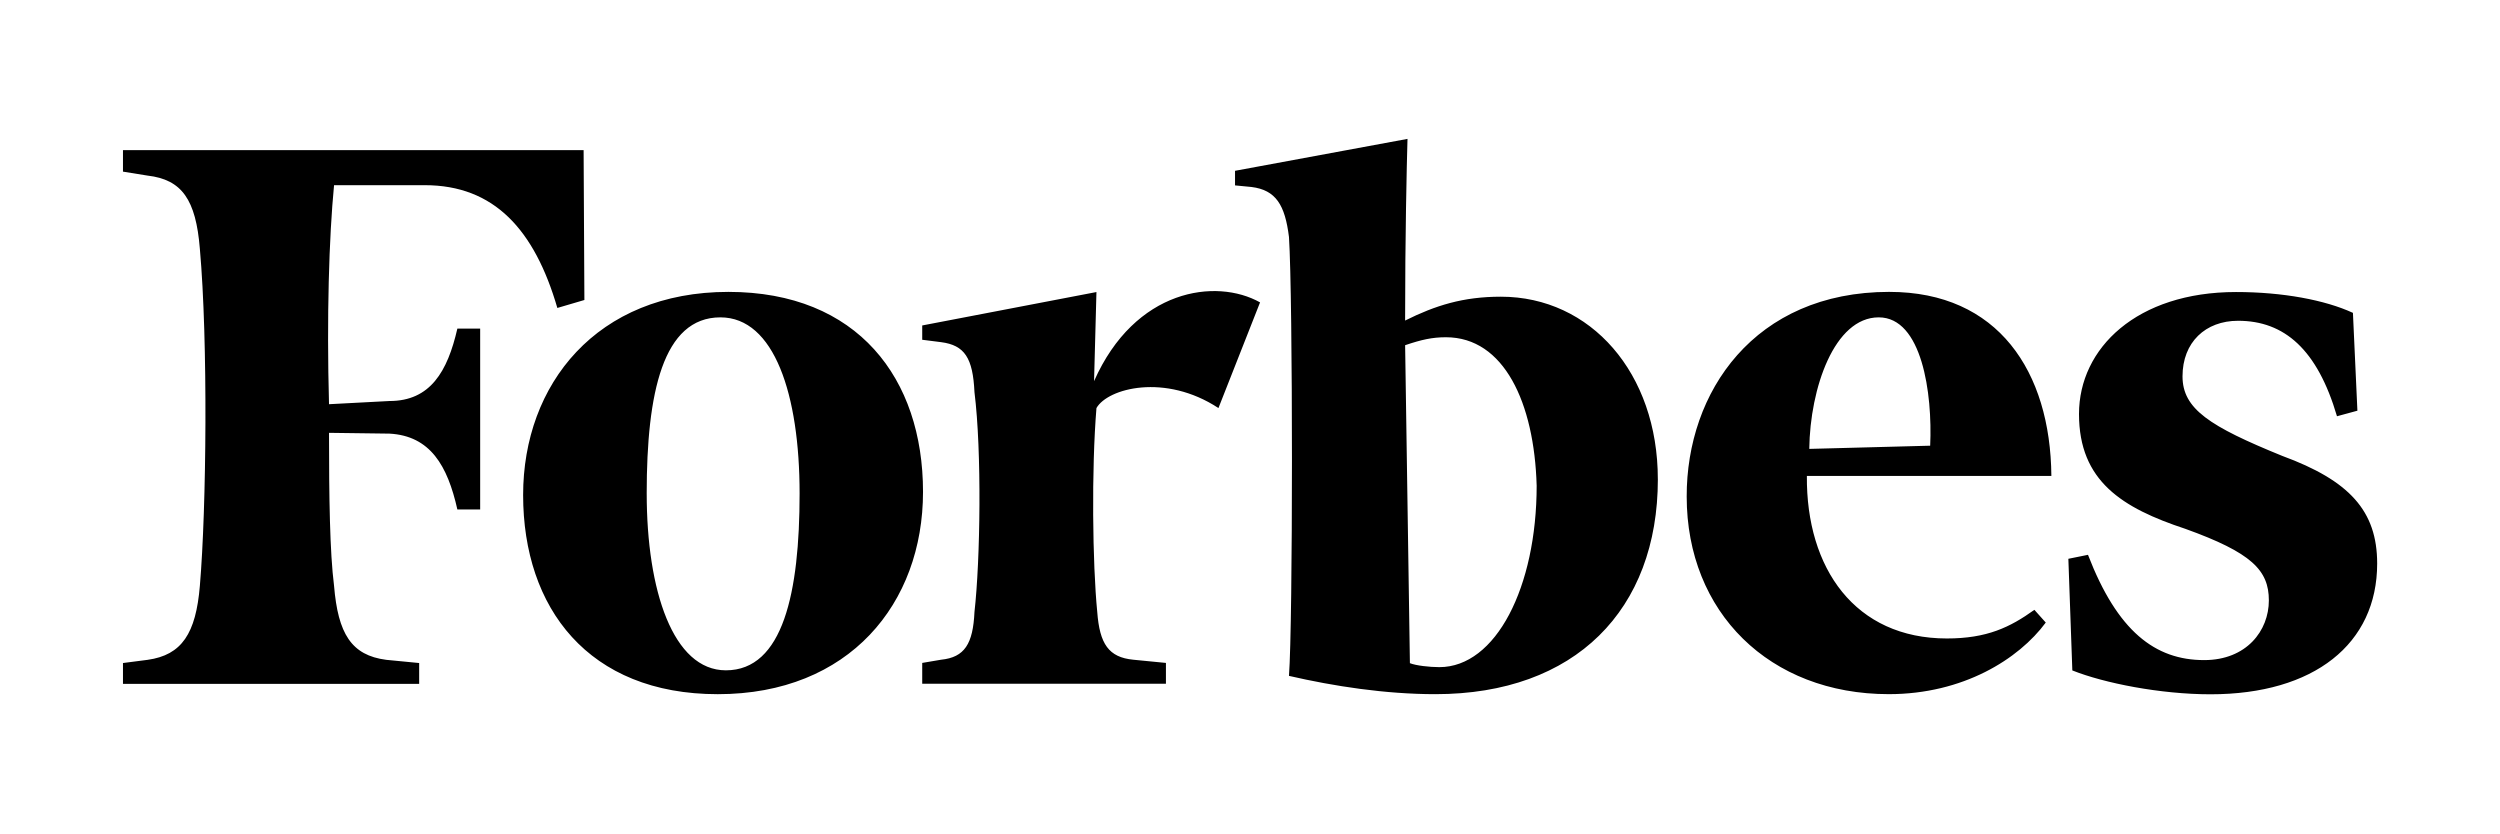
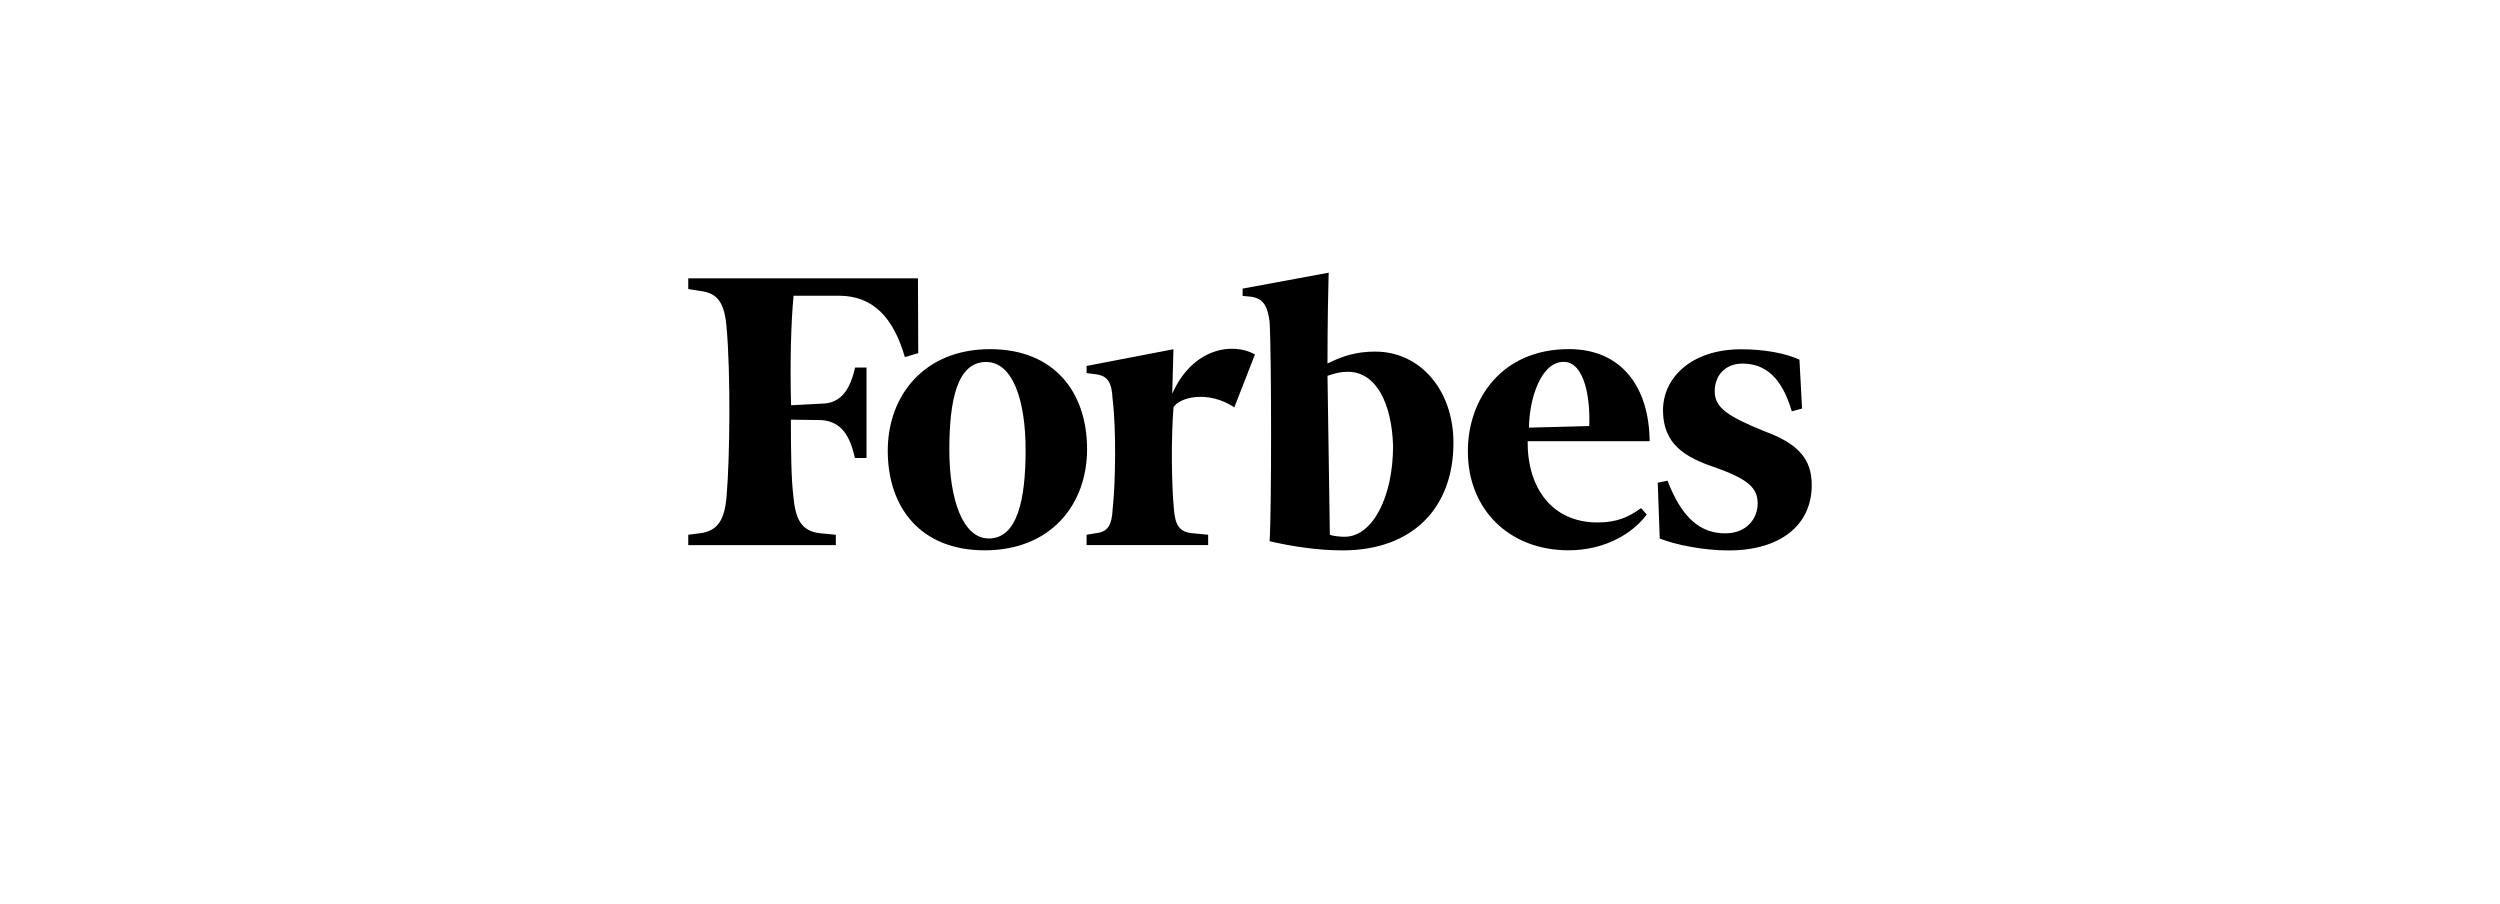
- <svg xmlns="http://www.w3.org/2000/svg" width="180" height="60">
-   <path d="M169.733 29.57l-1.47.4c-1.413-4.8-3.78-6.874-7.122-6.874-2.348 0-4 1.547-4 4 0 2.348 1.948 3.6 7.18 5.728 4.83 1.776 6.835 3.952 6.835 7.752 0 5.785-4.544 9.413-12 9.413-3.6 0-7.656-.802-9.948-1.718l-.286-8.038 1.413-.286c2.12 5.5 4.83 7.58 8.363 7.58 3.055 0 4.66-2.12 4.66-4.296s-1.24-3.437-6.014-5.155c-4.544-1.5-7.656-3.437-7.656-8.267 0-4.754 4.18-8.783 11.303-8.783 3.36 0 6.415.573 8.42 1.5zm-30.76 2.52c.172-3.78-.592-9.24-3.704-9.24-3.2 0-4.945 5.098-5.002 9.47zm-2.94-11.074c7.828 0 11.6 5.728 11.666 13.25h-17.604c-.057 6.663 3.475 11.704 10.08 11.704 2.883 0 4.544-.802 6.3-2.062l.82.916c-1.947 2.635-5.957 5.155-11.303 5.155-8.592 0-14.55-5.9-14.55-14.224-.02-7.523 4.87-14.74 14.587-14.74m-25.39 13.94c-.172-5.957-2.348-10.673-6.53-10.673-.993 0-1.757.172-2.94.573l.344 22.893c.42.172 1.413.286 2.12.286 4.067 0 7.007-5.747 7.007-13.08m8.726-.458c0 9.413-5.957 15.484-16.02 15.484-3.6 0-7.313-.573-10.54-1.317.286-3.78.286-27.2 0-31.6-.286-2.3-.936-3.38-2.7-3.6l-1.184-.115v-1.05L101.34 10c-.057 1.947-.172 7.064-.172 13.08 2.177-1.088 4.18-1.718 6.893-1.718 6.473 0 11.303 5.5 11.303 13.136M87.728 29.38c-3.838-2.52-7.962-1.432-8.783 0-.363 4.4-.286 11.2.057 14.683.172 2.3.82 3.265 2.597 3.437l2.348.23v1.5H66.4v-1.5l1.356-.23c1.7-.172 2.3-1.146 2.406-3.437.42-3.723.535-11.532 0-15.828-.115-2.463-.706-3.38-2.406-3.6l-1.356-.172v-1.03l12.544-2.406-.172 6.415c2.94-6.644 8.783-7.446 11.952-5.67zm-41.165 6.148c0 7.007 1.9 12.735 5.7 12.735 4.124 0 5.308-5.613 5.308-12.735S55.747 22.85 51.87 22.85c-4.143 0-5.308 5.442-5.308 12.678m19.895-.115c0 8.038-5.308 14.568-14.778 14.568-9.317 0-14.014-6.205-14.014-14.34 0-7.98 5.308-14.625 14.778-14.625 9.317 0 14.014 6.243 14.014 14.396M42.076 21.6l-1.947.573c-1.642-5.632-4.544-8.84-9.547-8.84h-6.53c-.363 3.742-.535 9.527-.363 15.77l4.353-.23c2.94 0 4.18-2.12 4.888-5.212h1.642v13.02H32.93c-.706-3.15-1.947-5.3-4.888-5.46l-4.353-.057c0 4.64.057 8.6.363 11.017.286 3.437 1.24 5.002 3.76 5.327l2.368.23v1.5H8.854v-1.5l1.776-.23c2.463-.344 3.475-1.9 3.76-5.327.477-5.613.592-17.604 0-24.267-.286-3.55-1.298-4.983-3.76-5.27l-1.776-.286V10.81H42.02z" />
+ <svg xmlns="http://www.w3.org/2000/svg" width="177" height="64" viewBox="0 0 177 64" fill="none">
+   <g opacity="1">
+     <path d="M127.586 28.925L126.858 29.122C126.166 26.756 125.005 25.742 123.367 25.742C122.217 25.742 121.402 26.502 121.402 27.714C121.402 28.868 122.348 29.488 124.921 30.531C127.289 31.404 128.271 32.473 128.271 34.343C128.271 37.187 126.043 38.971 122.385 38.971C120.625 38.971 118.632 38.577 117.509 38.127L117.368 34.174L118.06 34.033C119.099 36.737 120.428 37.761 122.158 37.761C123.656 37.761 124.442 36.718 124.442 35.648C124.442 34.577 123.833 33.958 121.494 33.114C119.266 32.381 117.741 31.424 117.741 29.048C117.741 26.711 119.79 24.729 123.273 24.729C124.921 24.729 126.418 25.011 127.401 25.462L127.586 28.925ZM112.517 30.164C112.601 28.305 112.226 25.62 110.701 25.62C109.138 25.62 108.277 28.127 108.25 30.277L112.517 30.164ZM111.076 24.717C114.912 24.717 116.765 27.536 116.794 31.235H108.157C108.128 34.511 109.861 36.989 113.099 36.989C114.511 36.989 115.326 36.595 116.187 35.976L116.589 36.426C115.643 37.722 113.677 38.961 111.057 38.961C106.845 38.961 103.925 36.06 103.925 31.966C103.916 28.267 106.312 24.717 111.076 24.717ZM98.629 31.571C98.544 28.65 97.479 26.323 95.428 26.323C94.94 26.323 94.567 26.408 93.987 26.605L94.154 37.862C94.36 37.947 94.846 38.003 95.193 38.003C97.186 38.003 98.629 35.176 98.629 31.571ZM102.904 31.353C102.904 35.982 99.992 38.967 95.052 38.967C93.293 38.967 91.468 38.685 89.887 38.319C90.027 36.461 90.027 24.95 89.887 22.781C89.746 21.654 89.428 21.119 88.557 21.006L87.977 20.95V20.433L94.07 19.307C94.041 20.256 93.986 22.781 93.986 25.738C95.053 25.202 96.035 24.893 97.364 24.893C100.536 24.893 102.904 27.598 102.904 31.353ZM87.39 28.838C85.509 27.599 83.488 28.134 83.085 28.838C82.907 31.008 82.945 34.341 83.114 36.058C83.199 37.185 83.517 37.663 84.387 37.748L85.537 37.861V38.593H76.93V37.861L77.595 37.748C78.428 37.663 78.718 37.186 78.774 36.058C78.98 34.227 79.036 30.387 78.774 28.275C78.718 27.064 78.428 26.613 77.595 26.5L76.93 26.415V25.909L83.079 24.726L82.994 27.88C84.436 24.613 87.299 24.219 88.853 25.092L87.39 28.838ZM67.213 31.862C67.213 35.307 68.14 38.124 70.011 38.124C72.033 38.124 72.613 35.364 72.613 31.862C72.613 28.36 71.715 25.628 69.815 25.628C67.777 25.628 67.213 28.304 67.213 31.862ZM76.965 31.806C76.965 35.758 74.363 38.963 69.722 38.963C65.154 38.963 62.853 35.911 62.853 31.912C62.853 27.987 65.454 24.72 70.096 24.72C74.663 24.72 76.965 27.79 76.965 31.798V31.806ZM65.012 25.001L64.065 25.283C63.26 22.513 61.838 20.936 59.386 20.936H56.185C56.008 22.776 55.923 25.621 56.008 28.692L58.141 28.579C59.582 28.579 60.19 27.537 60.543 26.023H61.348V32.426H60.529C60.182 30.878 59.583 29.827 58.127 29.741L55.994 29.712C55.994 31.993 56.023 33.946 56.171 35.129C56.312 36.819 56.78 37.589 58.015 37.749L59.176 37.861V38.594H48.728V37.861L49.599 37.749C50.806 37.581 51.303 36.819 51.443 35.129C51.676 32.369 51.734 26.473 51.443 23.196C51.303 21.444 50.807 20.746 49.599 20.605L48.728 20.464V19.705H64.991L65.012 25.001Z" fill="black" />
+   </g>
</svg>
